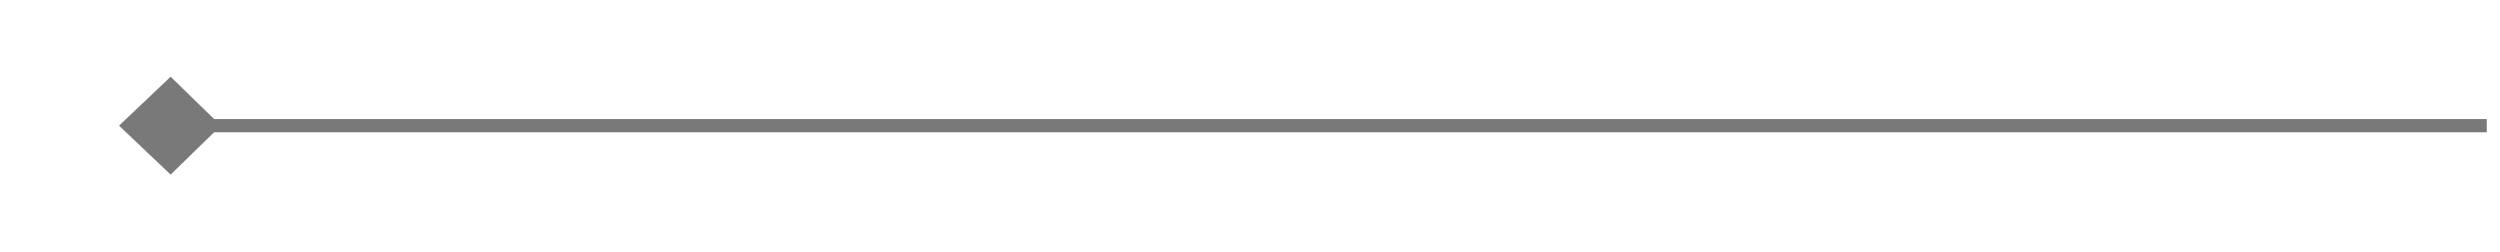
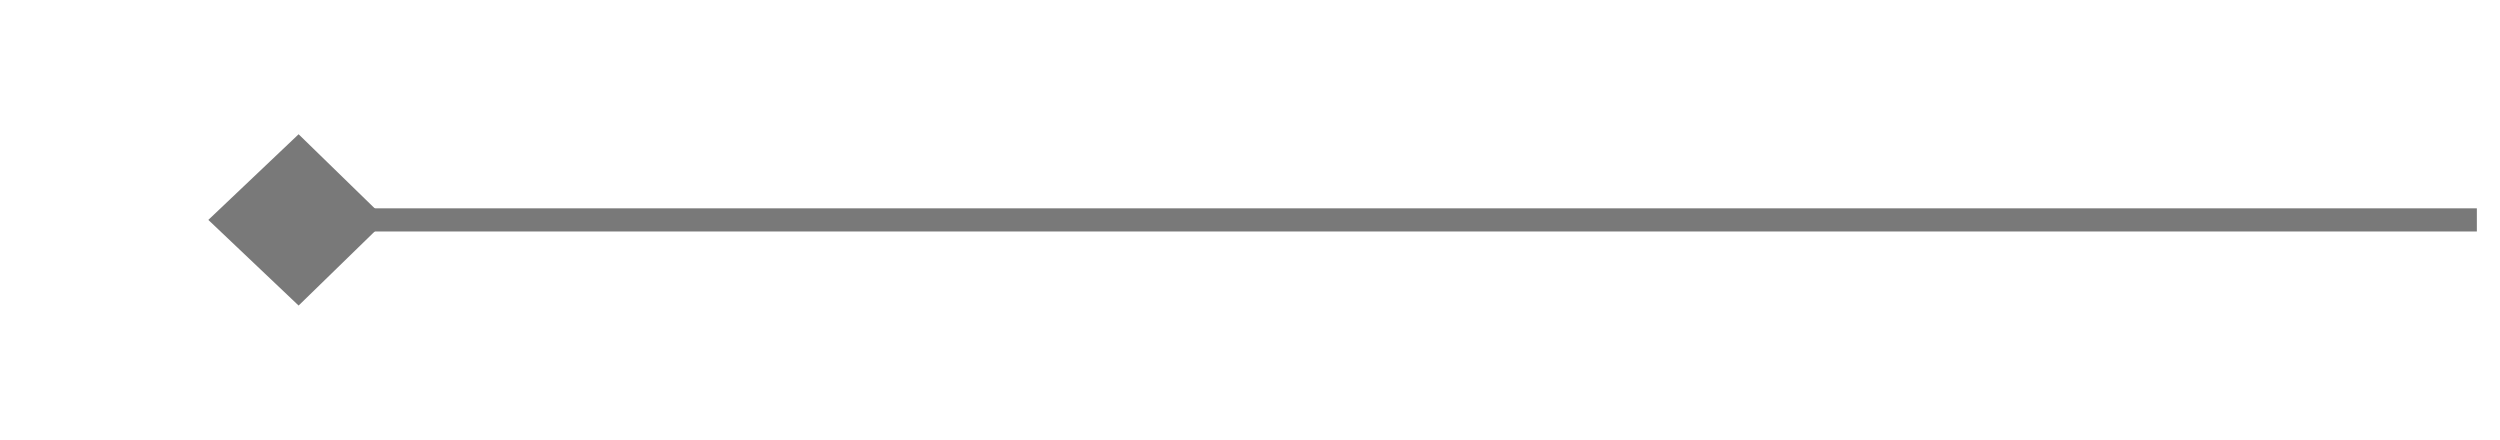
- <svg xmlns="http://www.w3.org/2000/svg" version="1.1" width="189px" height="19px">
-   <g transform="matrix(1 0 0 1 -180 -574 )">
-     <path d="M 192.9 579.8  L 189 583.5  L 192.9 587.2  L 196.7 583.5  L 192.9 579.8  Z " fill-rule="nonzero" fill="#797979" stroke="none" />
-     <path d="M 190 583.5  L 368 583.5  " stroke-width="1" stroke="#797979" fill="none" />
+ <svg xmlns="http://www.w3.org/2000/svg" version="1.1" width="108px" height="19px">
+   <g transform="matrix(1 0 0 1 -180 -302 )">
+     <path d="M 192.9 307.8  L 189 311.5  L 192.9 315.2  L 196.7 311.5  L 192.9 307.8  Z " fill-rule="nonzero" fill="#797979" stroke="none" />
+     <path d="M 190 311.5  L 287 311.5  " stroke-width="1" stroke="#797979" fill="none" />
  </g>
</svg>
